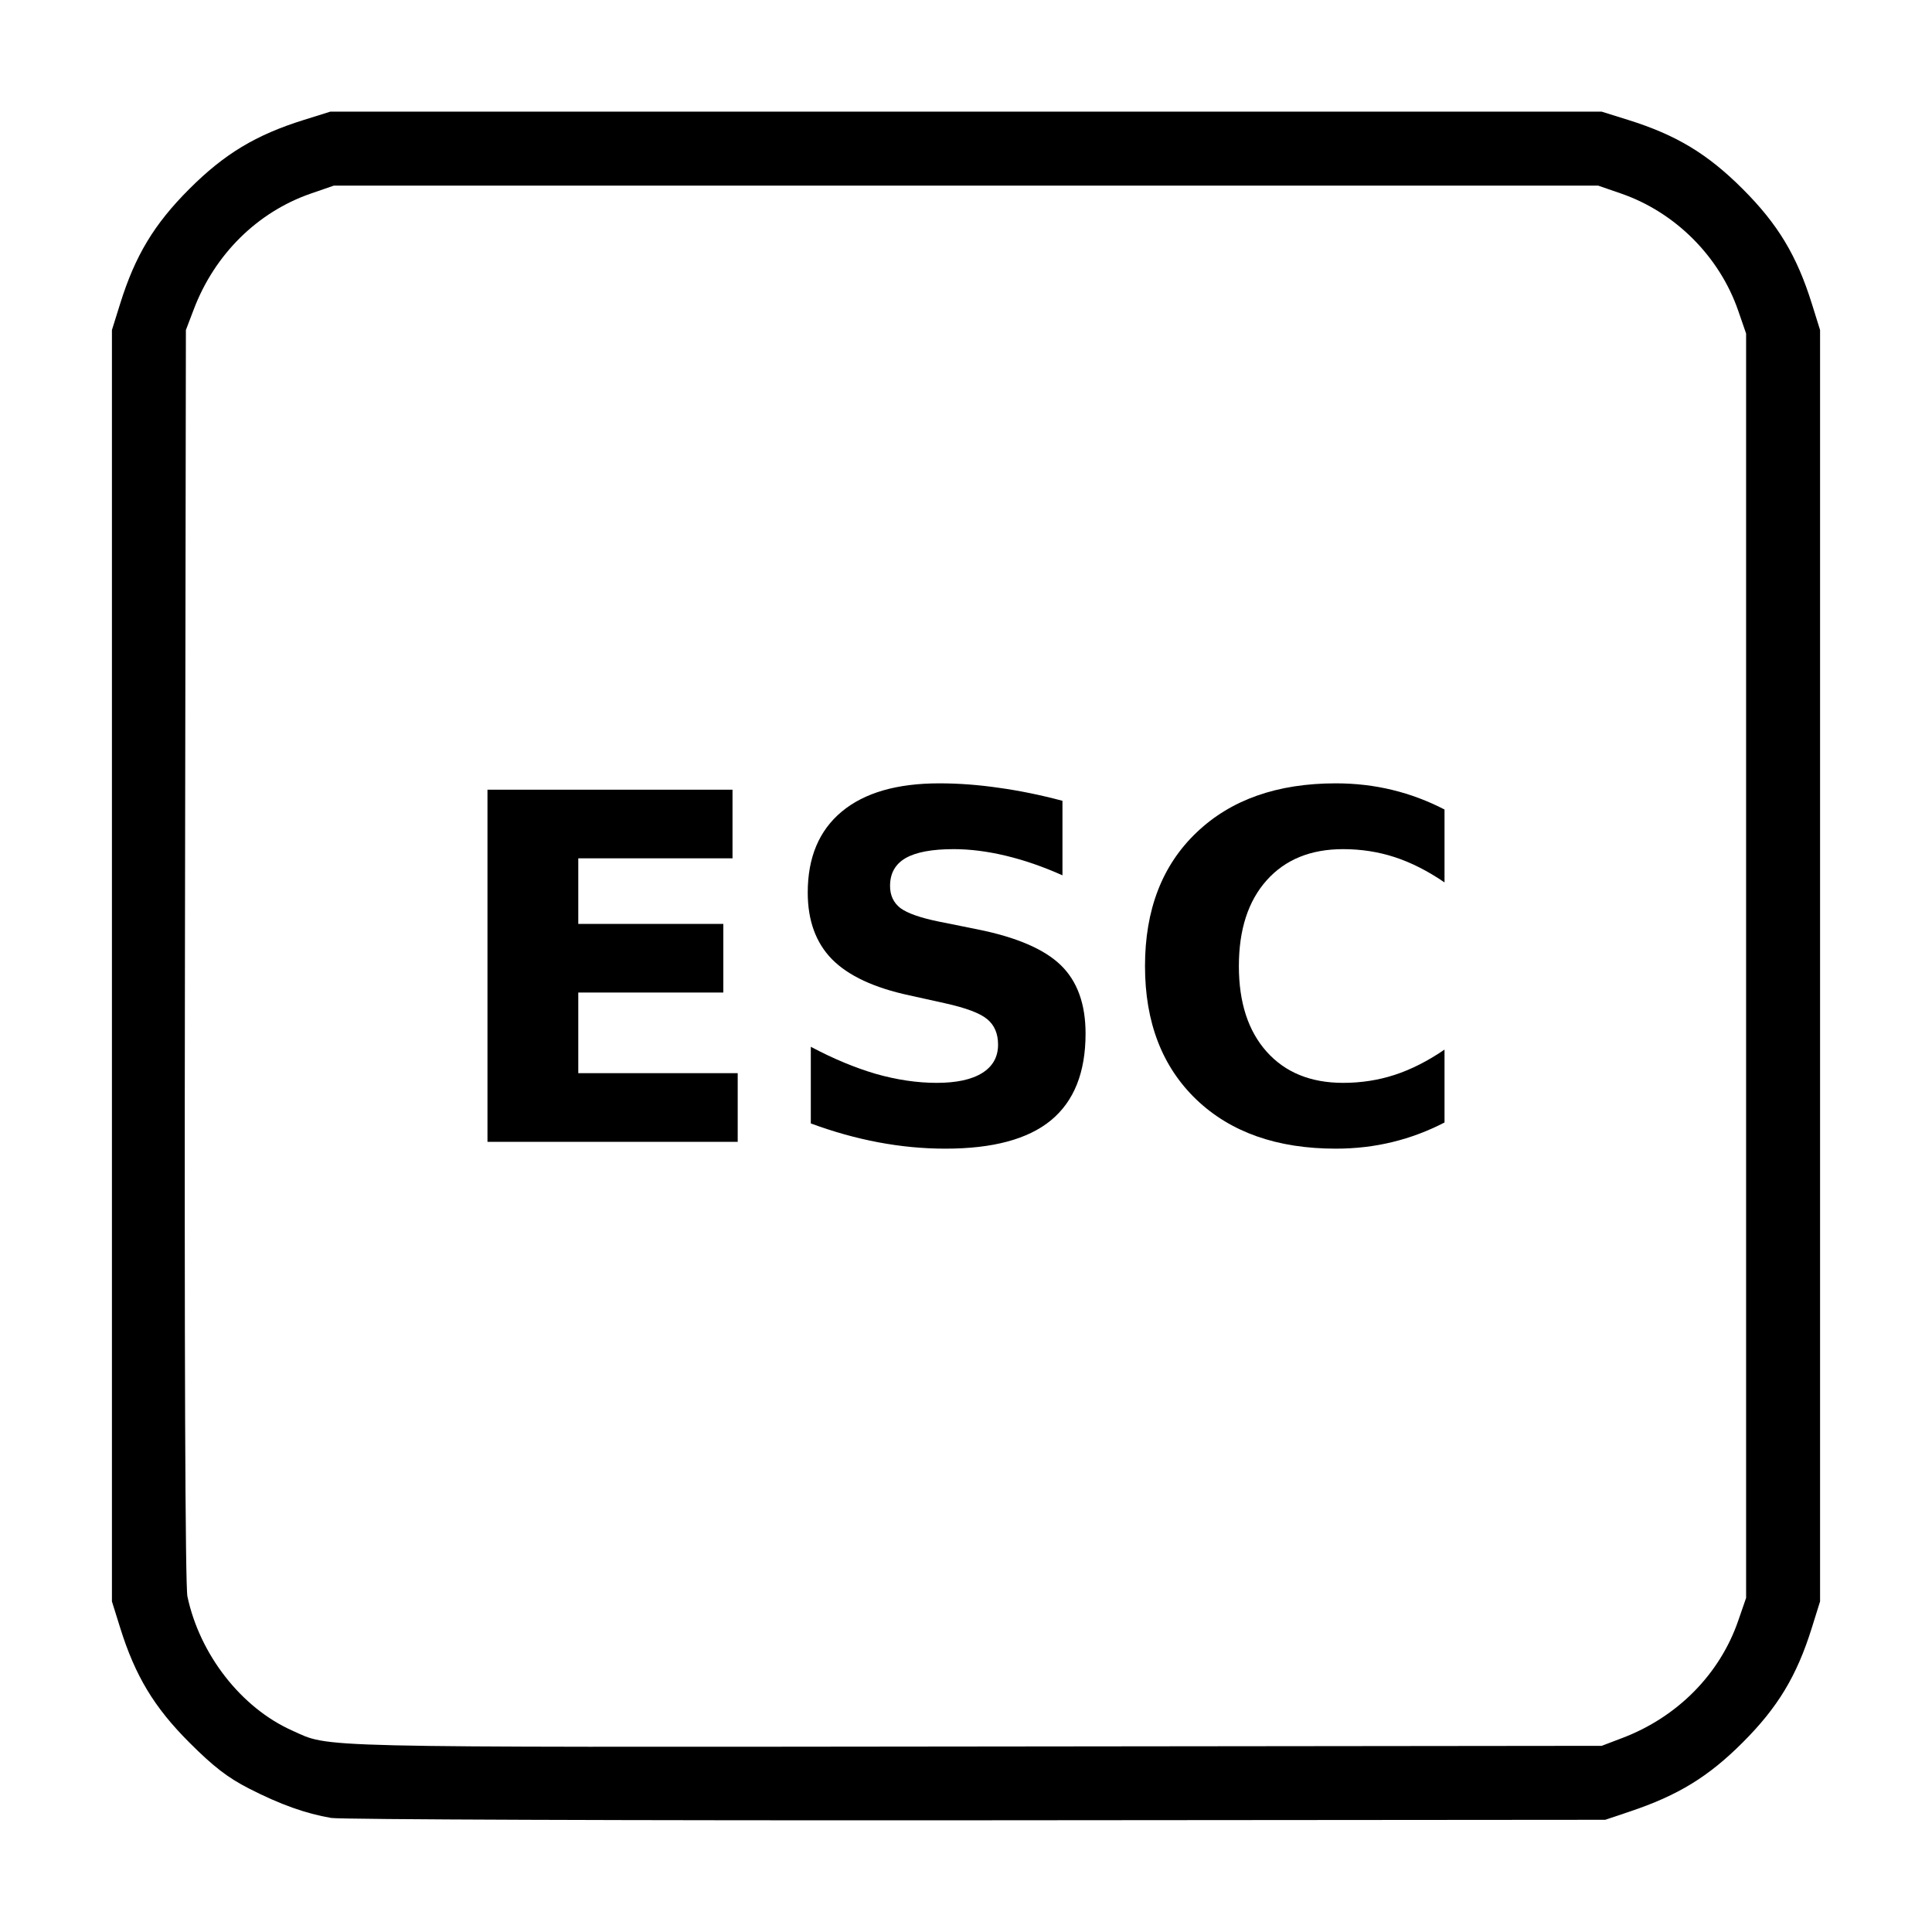
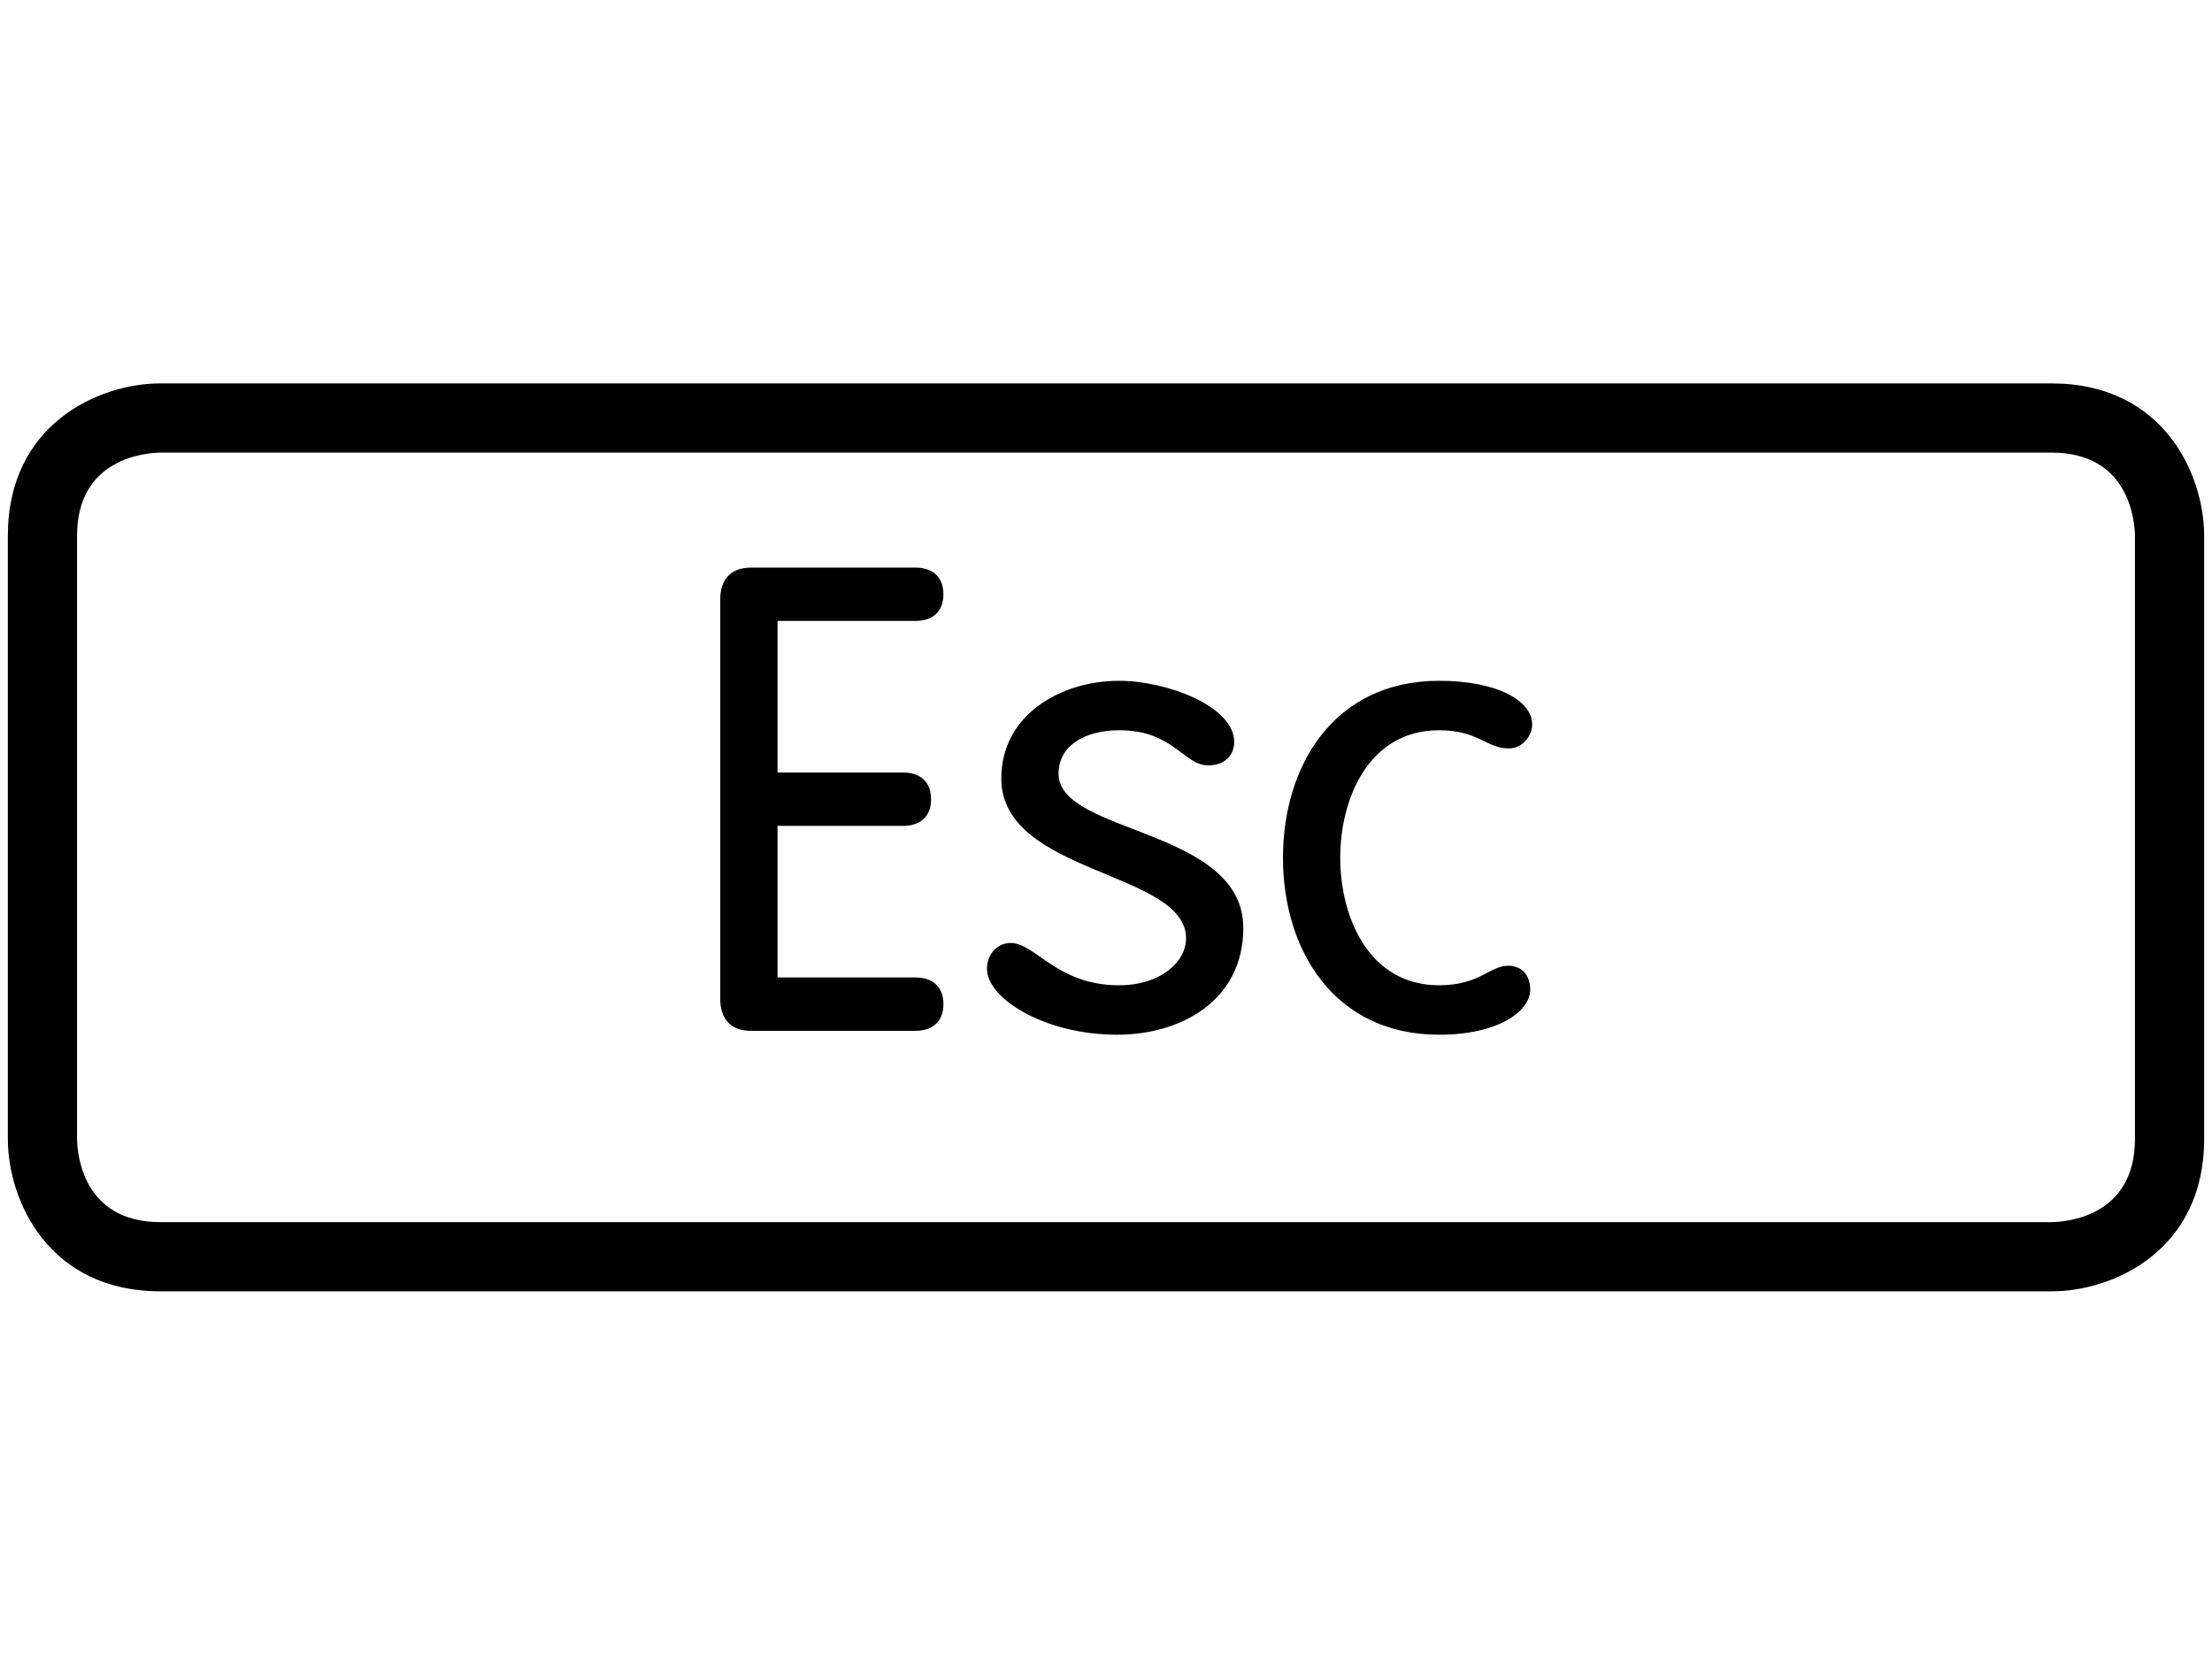
- <svg xmlns="http://www.w3.org/2000/svg" version="1.1" id="svg899" width="640" height="640" viewBox="0 0 640 640">
+ <svg xmlns="http://www.w3.org/2000/svg" viewBox="0 0 845.352 640" height="640" width="845.352" id="svg899" version="1.1">
  <defs id="defs903" />
-   <path style="fill:#000000;stroke-width:1.167" d="m 109.721,602.22 c -8.437,-1.437 -16.867,-4.449 -27.141,-9.696 -7.14,-3.647 -11.812,-7.245 -19.88,-15.314 -11.645,-11.645 -17.912,-22.041 -22.887,-37.964 l -2.734,-8.75 V 319.91 109.324 l 2.734,-8.75 c 4.974,-15.923 11.242,-26.319 22.887,-37.964 11.645,-11.645 22.041,-17.912 37.964,-22.887 l 8.75,-2.734 H 320 530.586 l 8.75,2.734 c 15.923,4.974 26.319,11.242 37.964,22.887 11.645,11.645 17.912,22.041 22.887,37.964 l 2.734,8.75 V 319.91 530.496 l -2.734,8.75 c -4.974,15.923 -11.242,26.319 -22.887,37.964 -11.377,11.377 -21.409,17.517 -37.381,22.879 l -8.167,2.741 -208.253,0.165 c -114.539,0.091 -210.74,-0.258 -213.779,-0.776 z M 537.492,575.7 c 18.191,-6.928 32.186,-21.093 38.297,-38.762 l 2.631,-7.609 V 319.91 110.491 l -2.631,-7.609 C 569.59,84.959 554.951,70.32 537.028,64.121 l -7.609,-2.631 H 320 110.581 l -7.609,2.631 C 85.303,70.232 71.138,84.227 64.21,102.418 l -2.63,6.906 -0.316,207.086 c -0.201,131.723 0.099,209.037 0.824,212.448 4.094,19.247 17.825,36.845 34.62,44.371 12.962,5.808 2.578,5.563 225.626,5.324 l 208.253,-0.223 z" id="path1573" />
-   <g id="flowRoot1593" style="font-style:normal;font-weight:normal;font-size:40px;line-height:1.25;font-family:sans-serif;letter-spacing:0px;word-spacing:0px;fill:#000000;fill-opacity:1;stroke:none" transform="translate(-9.001953,10.61719)" aria-label="ESC">
-     <path id="path2530" style="font-style:normal;font-variant:normal;font-weight:bold;font-stretch:normal;font-size:160px;font-family:sans-serif;-inkscape-font-specification:'sans-serif Bold'" d="m 170.486,250.984 h 81.172 v 22.734 h -51.094 v 21.719 h 48.047 v 22.734 h -48.047 v 26.719 h 52.812 V 367.625 h -82.891 z" />
-     <path id="path2532" style="font-style:normal;font-variant:normal;font-weight:bold;font-stretch:normal;font-size:160px;font-family:sans-serif;-inkscape-font-specification:'sans-serif Bold'" d="m 360.955,254.656 v 24.688 q -9.609,-4.297 -18.75,-6.484 -9.141,-2.188 -17.266,-2.188 -10.781,0 -15.938,2.969 -5.156,2.969 -5.156,9.219 0,4.688 3.438,7.344 3.516,2.578 12.656,4.453 l 12.812,2.578 q 19.453,3.906 27.656,11.875 8.203,7.969 8.203,22.656 0,19.297 -11.484,28.75 -11.406,9.375 -34.922,9.375 -11.094,0 -22.266,-2.109 -11.172,-2.109 -22.344,-6.25 v -25.391 q 11.172,5.938 21.562,8.984 10.469,2.969 20.156,2.969 9.844,0 15.078,-3.281 5.234,-3.281 5.234,-9.375 0,-5.469 -3.594,-8.438 -3.516,-2.969 -14.141,-5.312 l -11.641,-2.578 q -17.5,-3.75 -25.625,-11.953 -8.047,-8.203 -8.047,-22.109 0,-17.422 11.25,-26.797 11.25,-9.375 32.344,-9.375 9.609,0 19.766,1.484 10.156,1.406 21.016,4.297 z" />
-     <path id="path2534" style="font-style:normal;font-variant:normal;font-weight:bold;font-stretch:normal;font-size:160px;font-family:sans-serif;-inkscape-font-specification:'sans-serif Bold'" d="m 487.518,361.219 q -8.281,4.297 -17.266,6.484 -8.984,2.188 -18.75,2.188 -29.141,0 -46.172,-16.25 -17.031,-16.328 -17.031,-44.219 0,-27.969 17.031,-44.219 17.031,-16.328 46.172,-16.328 9.766,0 18.75,2.188 8.984,2.188 17.266,6.484 v 24.141 q -8.359,-5.703 -16.484,-8.359 -8.125,-2.656 -17.109,-2.656 -16.094,0 -25.312,10.312 -9.219,10.312 -9.219,28.438 0,18.047 9.219,28.359 9.219,10.312 25.312,10.312 8.984,0 17.109,-2.656 8.125,-2.656 16.484,-8.359 z" />
+   <g style="fill:#000000" id="g981" transform="matrix(9.941509,0,0,-9.941509,-2223.902,5256.661)">
+     <g style="fill:#000000" id="g124" transform="translate(229.8604,511.3601)">
+       <path d="m 0,0 c -0.542,-0.008 -3.2,-0.202 -3.2,-3.195 v -23.189 c 0.007,-0.527 0.195,-3.195 3.195,-3.195 h 72.719 c 0.526,0.007 3.195,0.195 3.195,3.195 V -3.195 C 75.901,-2.669 75.713,0 72.714,0 Z M 72.714,-32.239 H -0.005 c -4.296,0 -5.855,3.501 -5.855,5.855 v 23.189 c 0,4.296 3.501,5.855 5.855,5.855 h 72.719 c 4.295,0 5.855,-3.502 5.855,-5.855 v -23.189 c 0,-4.296 -3.502,-5.855 -5.855,-5.855" style="fill:#000000;fill-opacity:1;fill-rule:nonzero;stroke:none" id="path126" />
+     </g>
+     <g style="fill:#000000" id="g128" transform="translate(253.5879,497.0124)">
+       <path d="m 0,0 h 4.827 c 0.625,0 1.075,0.325 1.075,1.025 0,0.701 -0.45,1.026 -1.075,1.026 H 0 v 5.827 h 5.302 c 0.625,0 1.075,0.325 1.075,1.025 0,0.7 -0.45,1.025 -1.075,1.025 h -6.327 c -0.826,0 -1.176,-0.525 -1.176,-1.2 V -6.677 c 0,-0.675 0.35,-1.201 1.176,-1.201 h 6.327 c 0.625,0 1.075,0.326 1.075,1.026 0,0.7 -0.45,1.025 -1.075,1.025 H 0 Z m 8.602,1.826 c 0,-3.702 7.103,-3.552 7.103,-6.152 0,-0.901 -0.976,-1.801 -2.576,-1.801 -2.401,0 -3.201,1.626 -4.177,1.626 -0.475,0 -0.9,-0.401 -0.9,-1.001 0,-1.125 2.201,-2.526 5.002,-2.526 2.476,0 4.851,1.326 4.851,4.102 0,3.851 -7.102,3.601 -7.102,5.927 0,1.125 1.075,1.675 2.326,1.675 2.101,0 2.476,-1.35 3.426,-1.35 0.675,0 1,0.425 1,0.9 0,1.375 -2.601,2.351 -4.426,2.351 -2.226,0 -4.527,-1.301 -4.527,-3.751 M 19.43,-1.225 c 0,-3.527 1.951,-6.803 6.002,-6.803 2.276,0 3.502,0.901 3.502,1.726 0,0.6 -0.351,0.925 -0.851,0.925 -0.7,0 -1.1,-0.75 -2.651,-0.75 -2.725,0 -3.801,2.651 -3.801,4.902 0,2.25 1.076,4.901 3.801,4.901 1.501,0 1.826,-0.7 2.676,-0.7 0.525,0 0.901,0.475 0.901,0.925 0,0.901 -1.326,1.676 -3.577,1.676 -4.051,0 -6.002,-3.276 -6.002,-6.802" style="fill:#000000;fill-opacity:1;fill-rule:nonzero;stroke:none" id="path130" />
+     </g>
  </g>
</svg>
